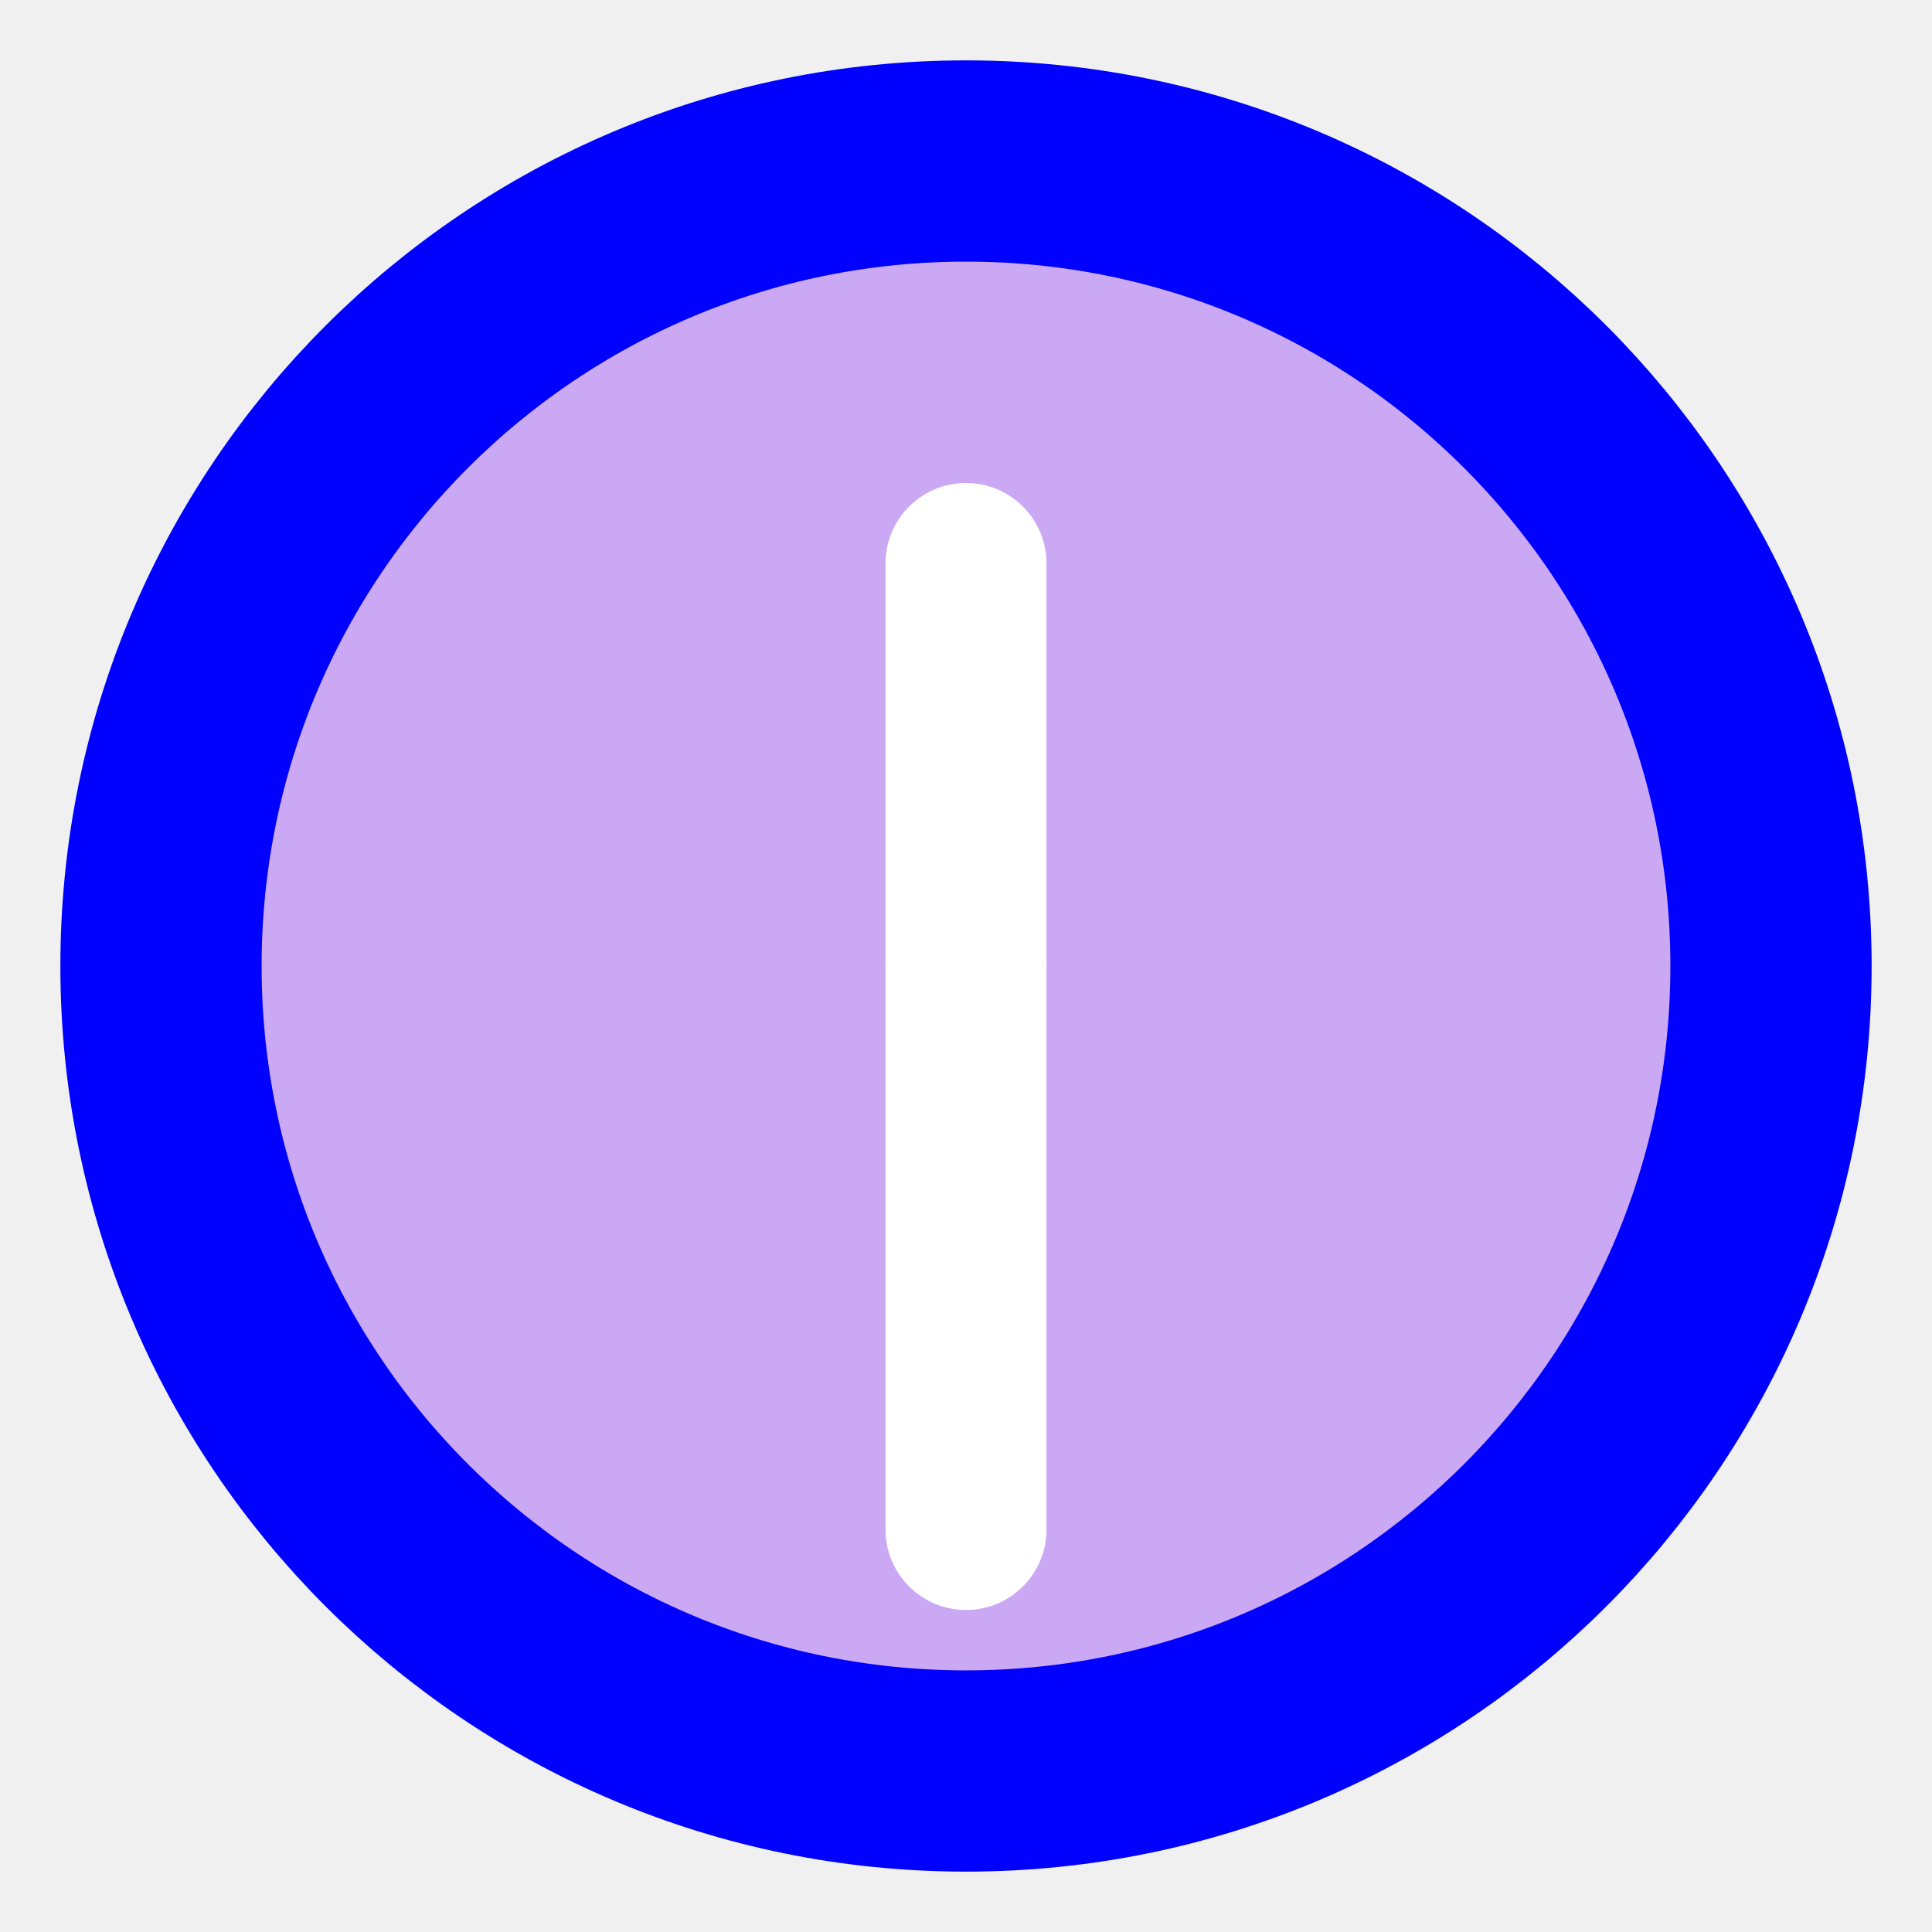
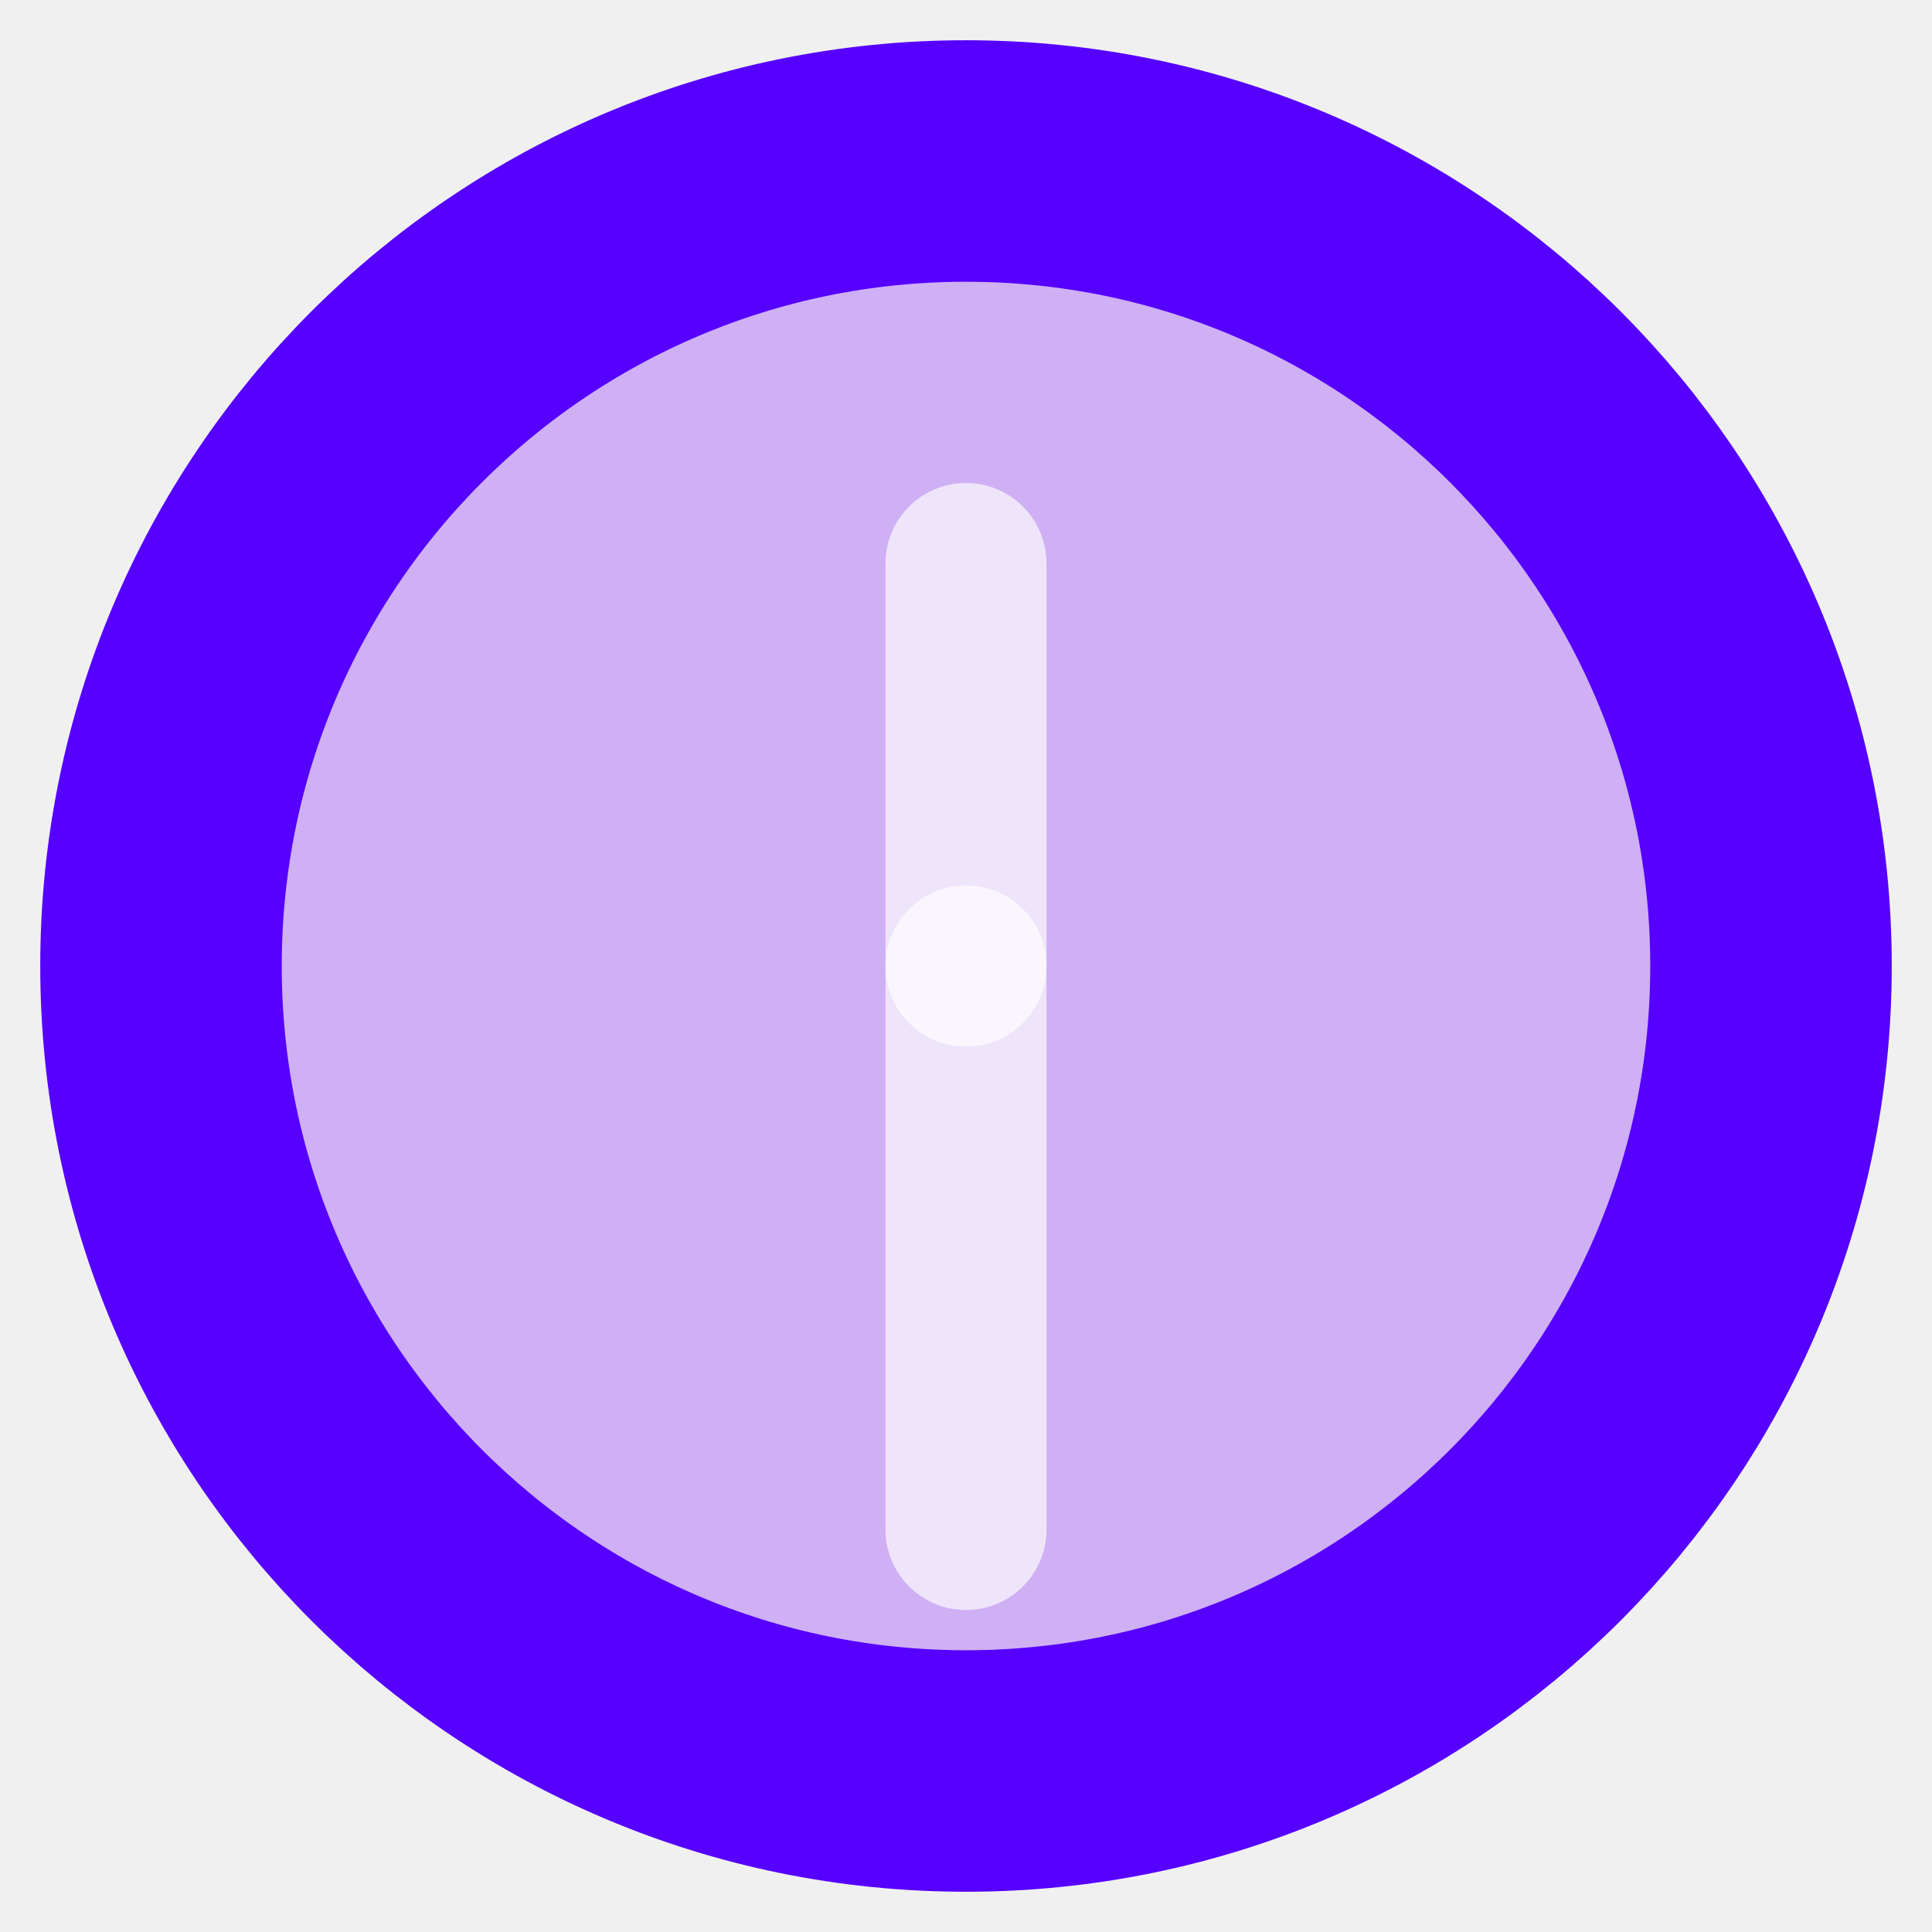
<svg xmlns="http://www.w3.org/2000/svg" width="100%" height="100%" viewBox="0 0 24 24">
  <g id="circle">
-     <path d="M12 22c5.523 0 10-4.477 10-10S17.523 2 12 2 2 6.477 2 12s4.477 10 10 10z" stroke="blue" stroke-width="2.5" fill="#7600FF" fill-opacity=".3" />
+     <path d="M12 22c5.523 0 10-4.477 10-10S17.523 2 12 2 2 6.477 2 12s4.477 10 10 10z" stroke="#5600FF" stroke-width="3" fill="#7600FF44" />
  </g>
-   <rect width="2" height="7" x="11" y="6" fill="#ffffff" rx="1">
+   <rect width="2" height="7" x="11" y="6" fill="#FFFA" rx="1">
    <animateTransform attributeName="transform" dur="12s" repeatCount="indefinite" type="rotate" values="0 12 12;360 12 12" />
  </rect>
-   <rect width="2" height="9" x="11" y="11" fill="#ffffff" rx="1">
+   <rect width="2" height="9" x="11" y="11" fill="#FFFA" rx="1">
    <animateTransform attributeName="transform" dur="0.75s" repeatCount="indefinite" type="rotate" values="0 12 12;360 12 12" />
  </rect>
</svg>
